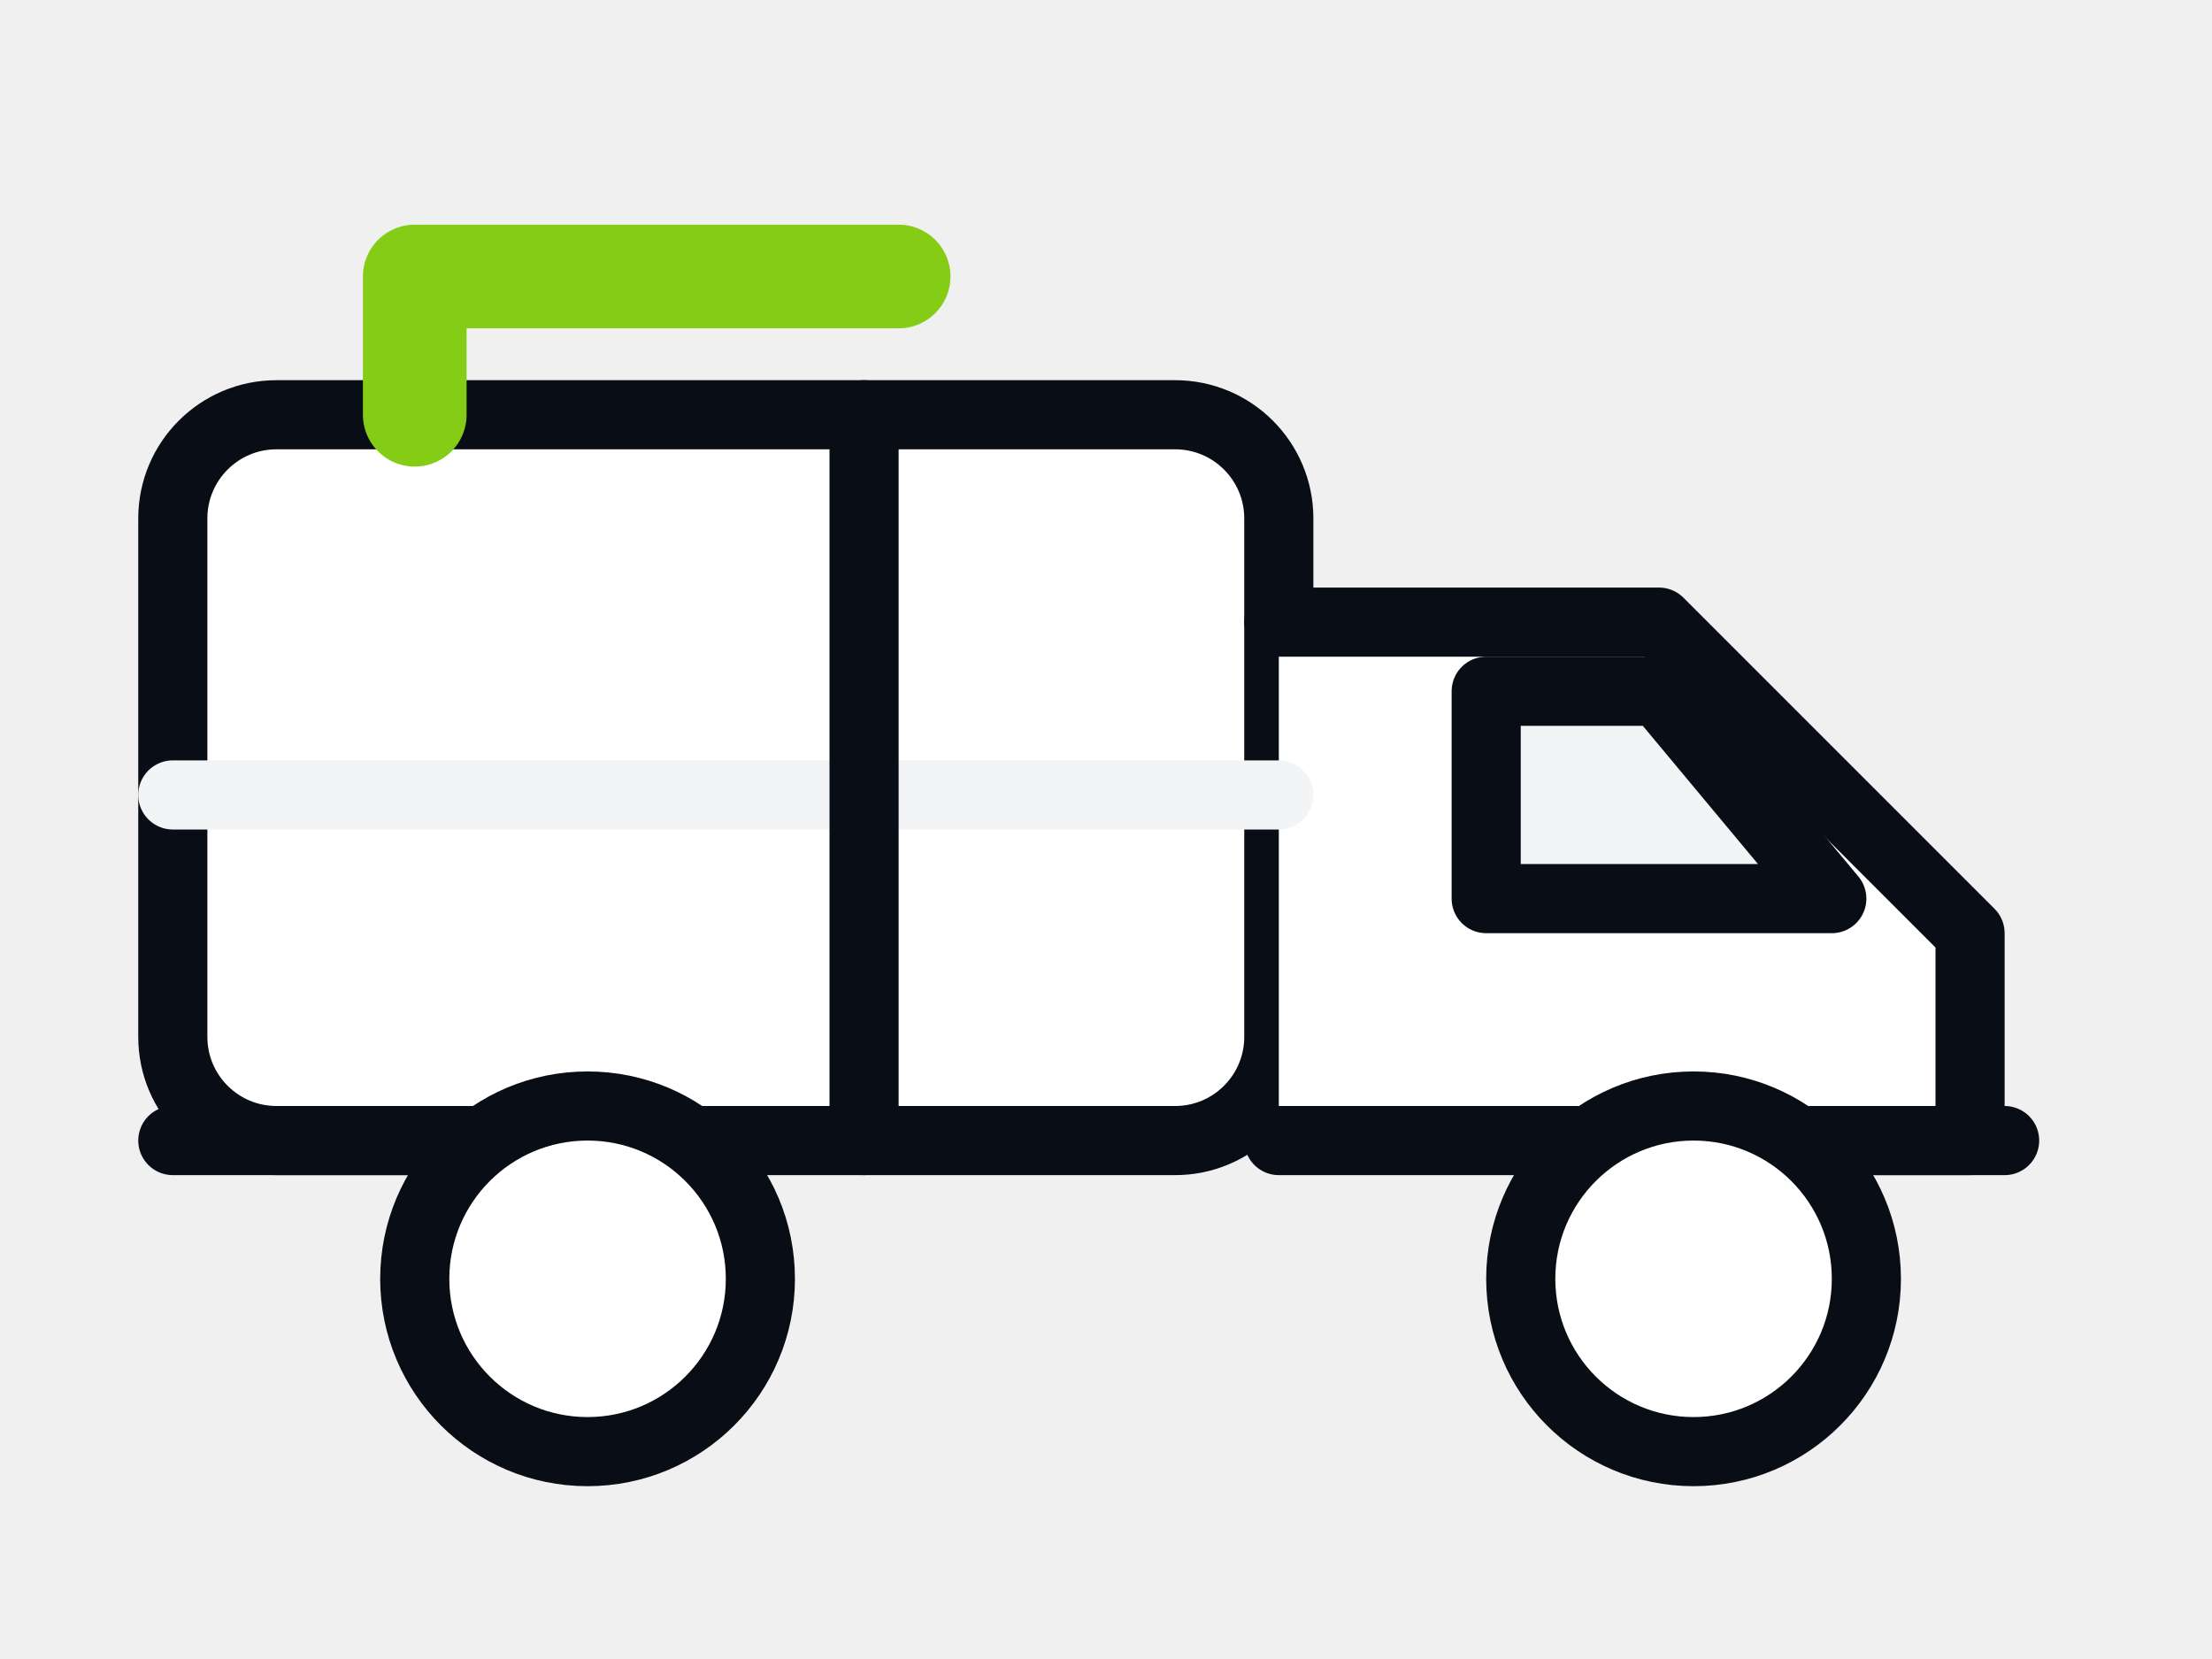
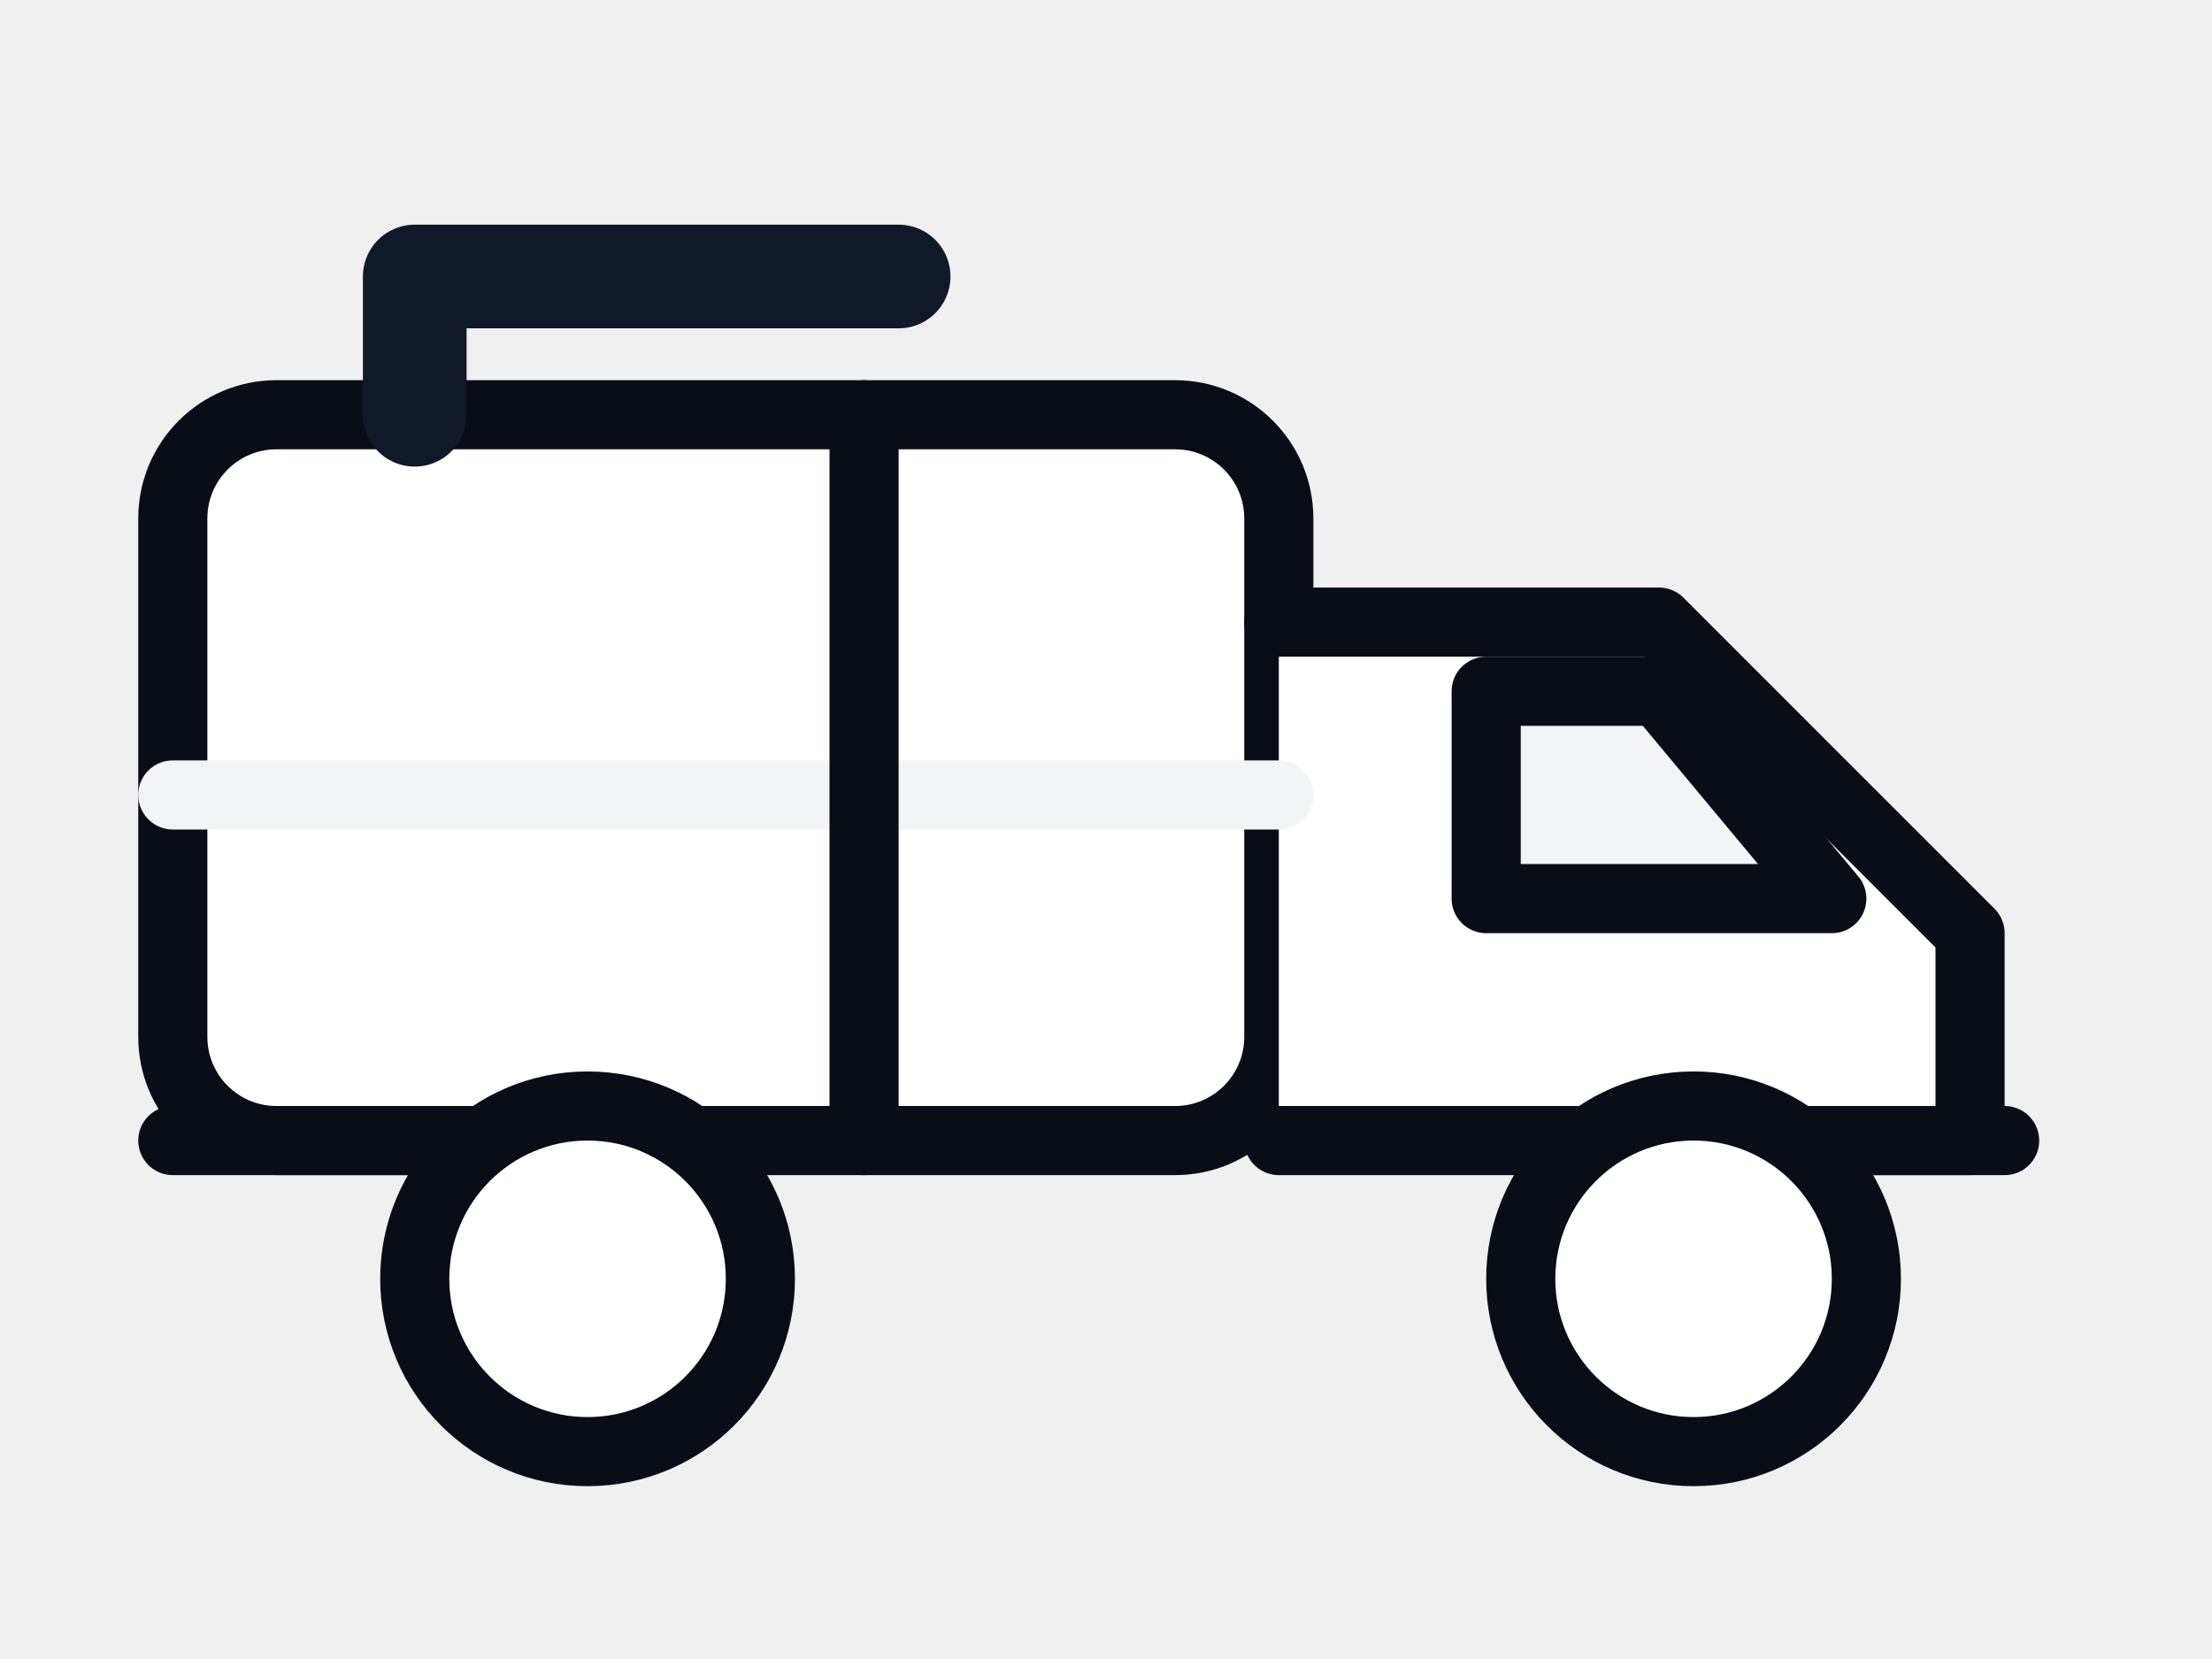
<svg xmlns="http://www.w3.org/2000/svg" viewBox="0 0 64 48" fill="none">
  <g stroke="#090D16" stroke-width="2" stroke-linecap="round" stroke-linejoin="round">
    <rect x="5" y="12" width="32" height="21" rx="3" fill="#FFFFFF" />
    <path d="M37 18h11l9 9v6H37" fill="#FFFFFF" />
    <path d="M43 20h5l5 6h-10z" fill="#F3F4F6" />
    <path d="M5 23h32" stroke="#F3F4F6" />
-     <path d="M12 12V8h14" stroke="#84CC16" stroke-width="3" />
+     <path d="M12 12V8h14" stroke="#111827" stroke-width="3" />
    <circle cx="17" cy="37" r="5" fill="#FFFFFF" />
    <circle cx="49" cy="37" r="5" fill="#FFFFFF" />
    <path d="M5 33h7M53 33h5" />
    <path d="M25 12v21" />
  </g>
</svg>
